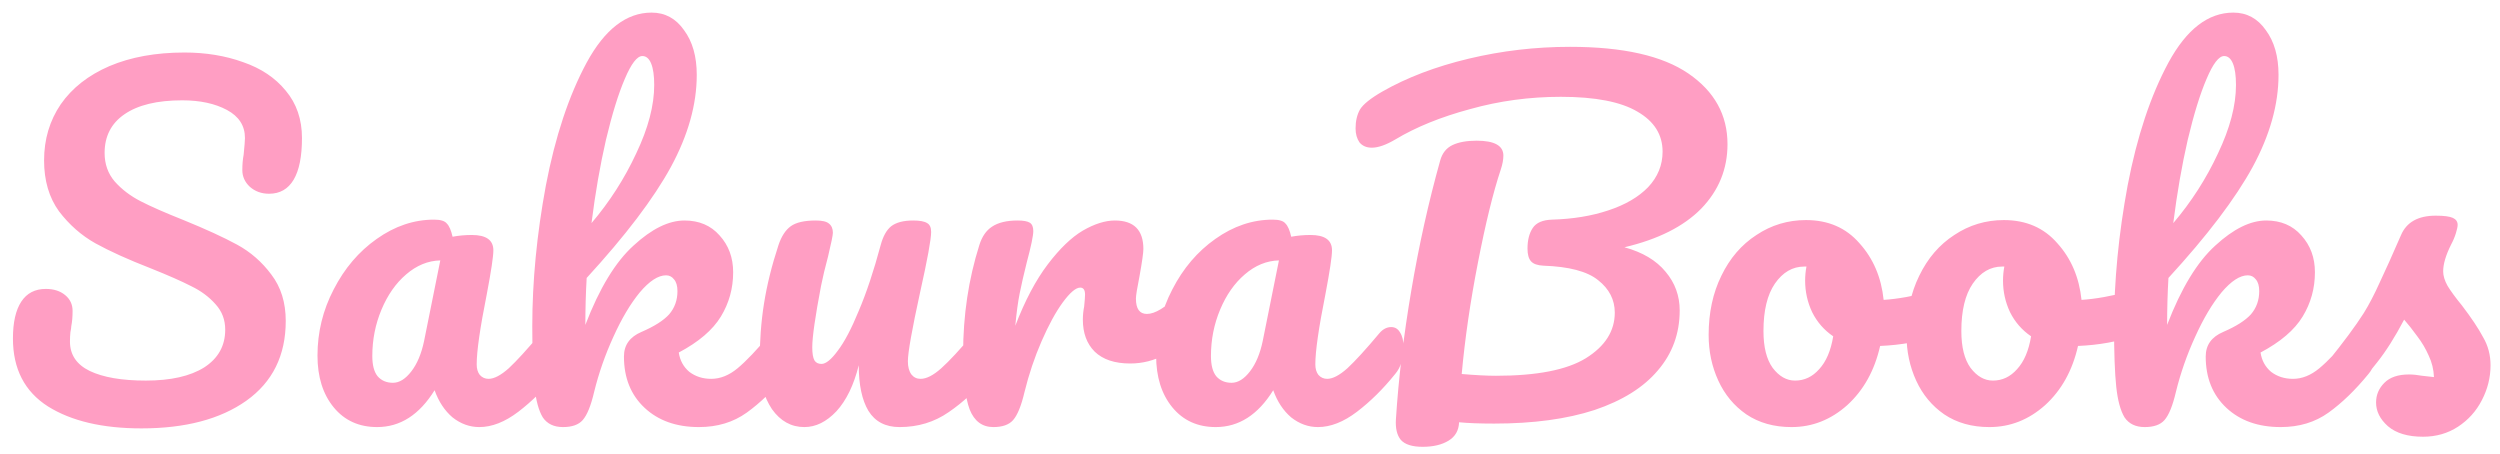
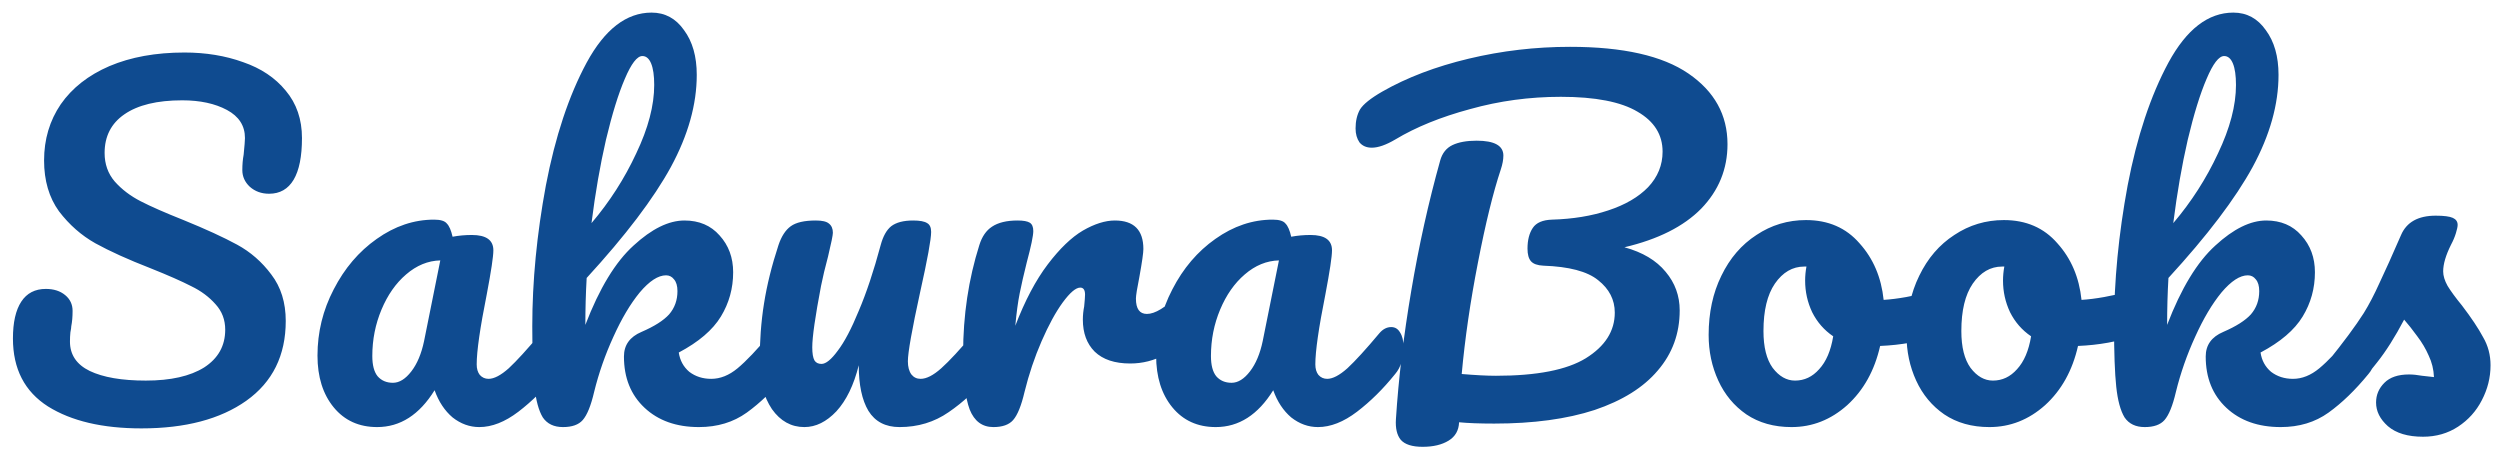
<svg xmlns="http://www.w3.org/2000/svg" width="171" height="31" viewBox="0 0 171 31" fill="none">
-   <path d="M9.675 29.302C7.015 29.302 4.885 28.802 3.285 27.802C1.685 26.782 0.885 25.233 0.885 23.152C0.885 22.052 1.075 21.212 1.455 20.633C1.835 20.052 2.395 19.762 3.135 19.762C3.675 19.762 4.115 19.902 4.455 20.183C4.795 20.462 4.965 20.823 4.965 21.262C4.965 21.663 4.935 22.012 4.875 22.312C4.875 22.392 4.855 22.532 4.815 22.733C4.795 22.933 4.785 23.142 4.785 23.363C4.785 24.262 5.235 24.933 6.135 25.372C7.055 25.812 8.335 26.032 9.975 26.032C11.675 26.032 13.005 25.733 13.965 25.133C14.925 24.512 15.405 23.652 15.405 22.552C15.405 21.872 15.185 21.293 14.745 20.812C14.305 20.312 13.755 19.902 13.095 19.582C12.435 19.242 11.505 18.832 10.305 18.352C8.765 17.753 7.505 17.183 6.525 16.642C5.565 16.102 4.735 15.373 4.035 14.453C3.355 13.512 3.015 12.352 3.015 10.973C3.015 9.533 3.395 8.252 4.155 7.133C4.935 6.013 6.045 5.143 7.485 4.522C8.945 3.902 10.655 3.592 12.615 3.592C14.075 3.592 15.415 3.812 16.635 4.253C17.855 4.673 18.825 5.322 19.545 6.202C20.285 7.082 20.655 8.162 20.655 9.443C20.655 10.703 20.465 11.652 20.085 12.293C19.705 12.932 19.145 13.252 18.405 13.252C17.885 13.252 17.445 13.092 17.085 12.773C16.745 12.453 16.575 12.072 16.575 11.633C16.575 11.252 16.605 10.902 16.665 10.582C16.725 9.982 16.755 9.602 16.755 9.443C16.755 8.602 16.345 7.963 15.525 7.522C14.705 7.082 13.685 6.862 12.465 6.862C10.745 6.862 9.425 7.183 8.505 7.822C7.605 8.443 7.155 9.322 7.155 10.463C7.155 11.223 7.385 11.873 7.845 12.412C8.325 12.953 8.915 13.402 9.615 13.762C10.315 14.123 11.295 14.553 12.555 15.053C14.075 15.672 15.295 16.233 16.215 16.733C17.135 17.233 17.915 17.913 18.555 18.773C19.215 19.633 19.545 20.692 19.545 21.953C19.545 24.312 18.645 26.133 16.845 27.413C15.065 28.672 12.675 29.302 9.675 29.302ZM25.796 29.212C24.556 29.212 23.566 28.762 22.826 27.863C22.086 26.962 21.716 25.782 21.716 24.323C21.716 22.723 22.086 21.212 22.826 19.793C23.566 18.352 24.546 17.203 25.766 16.343C27.006 15.463 28.316 15.023 29.696 15.023C30.136 15.023 30.426 15.113 30.566 15.293C30.726 15.453 30.856 15.752 30.956 16.192C31.376 16.113 31.816 16.073 32.276 16.073C33.256 16.073 33.746 16.422 33.746 17.122C33.746 17.543 33.596 18.543 33.296 20.122C32.836 22.422 32.606 24.023 32.606 24.922C32.606 25.223 32.676 25.462 32.816 25.642C32.976 25.823 33.176 25.913 33.416 25.913C33.796 25.913 34.256 25.672 34.796 25.192C35.336 24.692 36.066 23.892 36.986 22.793C37.226 22.512 37.496 22.372 37.796 22.372C38.056 22.372 38.256 22.492 38.396 22.733C38.556 22.973 38.636 23.302 38.636 23.723C38.636 24.523 38.446 25.142 38.066 25.582C37.246 26.602 36.376 27.462 35.456 28.163C34.536 28.863 33.646 29.212 32.786 29.212C32.126 29.212 31.516 28.992 30.956 28.552C30.416 28.093 30.006 27.473 29.726 26.692C28.686 28.372 27.376 29.212 25.796 29.212ZM26.876 26.183C27.316 26.183 27.736 25.922 28.136 25.402C28.536 24.883 28.826 24.192 29.006 23.332L30.116 17.812C29.276 17.832 28.496 18.152 27.776 18.773C27.076 19.372 26.516 20.172 26.096 21.172C25.676 22.172 25.466 23.233 25.466 24.352C25.466 24.973 25.586 25.433 25.826 25.733C26.086 26.032 26.436 26.183 26.876 26.183ZM53.538 22.372C53.798 22.372 53.998 22.492 54.138 22.733C54.298 22.973 54.378 23.302 54.378 23.723C54.378 24.523 54.188 25.142 53.808 25.582C52.908 26.683 51.998 27.562 51.078 28.223C50.158 28.883 49.068 29.212 47.808 29.212C46.268 29.212 45.028 28.773 44.088 27.892C43.148 27.012 42.678 25.843 42.678 24.383C42.678 23.602 43.078 23.043 43.878 22.703C44.758 22.323 45.388 21.922 45.768 21.503C46.148 21.062 46.338 20.532 46.338 19.913C46.338 19.552 46.258 19.282 46.098 19.102C45.958 18.922 45.778 18.832 45.558 18.832C45.018 18.832 44.418 19.223 43.758 20.003C43.118 20.782 42.518 21.793 41.958 23.032C41.398 24.253 40.958 25.512 40.638 26.812C40.418 27.753 40.158 28.392 39.858 28.733C39.578 29.052 39.128 29.212 38.508 29.212C37.888 29.212 37.428 28.992 37.128 28.552C36.848 28.093 36.658 27.392 36.558 26.453C36.458 25.512 36.408 24.133 36.408 22.312C36.408 19.233 36.718 16.023 37.338 12.682C37.978 9.342 38.908 6.543 40.128 4.282C41.368 2.002 42.848 0.862 44.568 0.862C45.488 0.862 46.228 1.262 46.788 2.062C47.368 2.842 47.658 3.862 47.658 5.122C47.658 7.143 47.068 9.242 45.888 11.422C44.708 13.582 42.788 16.113 40.128 19.012C40.068 20.052 40.038 21.122 40.038 22.223C40.998 19.723 42.098 17.913 43.338 16.793C44.578 15.652 45.738 15.082 46.818 15.082C47.818 15.082 48.618 15.422 49.218 16.102C49.838 16.782 50.148 17.622 50.148 18.622C50.148 19.723 49.868 20.733 49.308 21.652C48.748 22.573 47.788 23.392 46.428 24.113C46.508 24.652 46.748 25.093 47.148 25.433C47.568 25.753 48.068 25.913 48.648 25.913C49.268 25.913 49.868 25.672 50.448 25.192C51.028 24.712 51.788 23.913 52.728 22.793C52.968 22.512 53.238 22.372 53.538 22.372ZM43.938 3.833C43.578 3.833 43.178 4.353 42.738 5.393C42.298 6.412 41.868 7.803 41.448 9.562C41.048 11.303 40.718 13.203 40.458 15.262C41.698 13.803 42.718 12.213 43.518 10.492C44.338 8.773 44.748 7.213 44.748 5.812C44.748 5.173 44.678 4.683 44.538 4.343C44.398 4.003 44.198 3.833 43.938 3.833ZM55.02 29.212C54.12 29.212 53.38 28.802 52.8 27.983C52.239 27.142 51.959 26.102 51.959 24.863C51.959 23.363 52.059 21.992 52.26 20.753C52.459 19.492 52.789 18.163 53.249 16.762C53.45 16.163 53.73 15.732 54.09 15.473C54.45 15.213 55.02 15.082 55.8 15.082C56.239 15.082 56.539 15.152 56.7 15.293C56.88 15.432 56.969 15.643 56.969 15.922C56.969 16.082 56.859 16.622 56.639 17.543C56.44 18.282 56.279 18.953 56.16 19.552C55.76 21.652 55.559 23.052 55.559 23.753C55.559 24.172 55.609 24.473 55.709 24.652C55.809 24.812 55.969 24.892 56.19 24.892C56.489 24.892 56.859 24.593 57.3 23.992C57.76 23.392 58.239 22.483 58.739 21.262C59.26 20.043 59.76 18.543 60.239 16.762C60.4 16.163 60.639 15.732 60.959 15.473C61.3 15.213 61.8 15.082 62.459 15.082C62.919 15.082 63.239 15.143 63.419 15.262C63.599 15.363 63.69 15.562 63.69 15.863C63.69 16.363 63.44 17.733 62.94 19.973C62.38 22.532 62.099 24.113 62.099 24.712C62.099 25.093 62.179 25.392 62.34 25.613C62.499 25.812 62.709 25.913 62.969 25.913C63.37 25.913 63.84 25.672 64.379 25.192C64.939 24.692 65.68 23.892 66.6 22.793C66.84 22.512 67.109 22.372 67.409 22.372C67.669 22.372 67.87 22.492 68.01 22.733C68.169 22.973 68.249 23.302 68.249 23.723C68.249 24.523 68.059 25.142 67.68 25.582C66.82 26.642 65.889 27.512 64.889 28.192C63.91 28.872 62.789 29.212 61.529 29.212C60.569 29.212 59.859 28.843 59.4 28.102C58.959 27.363 58.739 26.323 58.739 24.983C58.4 26.343 57.889 27.392 57.209 28.133C56.529 28.852 55.8 29.212 55.02 29.212ZM67.947 29.212C67.187 29.212 66.647 28.812 66.327 28.012C66.027 27.212 65.877 25.933 65.877 24.172C65.877 21.573 66.247 19.102 66.987 16.762C67.167 16.183 67.457 15.762 67.857 15.502C68.277 15.223 68.857 15.082 69.597 15.082C69.997 15.082 70.277 15.133 70.437 15.232C70.597 15.332 70.677 15.523 70.677 15.803C70.677 16.122 70.527 16.843 70.227 17.962C70.027 18.762 69.867 19.462 69.747 20.062C69.627 20.663 69.527 21.402 69.447 22.282C70.107 20.562 70.847 19.163 71.667 18.082C72.487 17.003 73.287 16.233 74.067 15.773C74.867 15.312 75.597 15.082 76.257 15.082C77.557 15.082 78.207 15.732 78.207 17.032C78.207 17.293 78.117 17.922 77.937 18.922C77.777 19.723 77.697 20.223 77.697 20.422C77.697 21.122 77.947 21.473 78.447 21.473C79.007 21.473 79.727 21.032 80.607 20.152C80.867 19.892 81.137 19.762 81.417 19.762C81.677 19.762 81.877 19.883 82.017 20.122C82.177 20.343 82.257 20.642 82.257 21.023C82.257 21.762 82.057 22.343 81.657 22.762C81.097 23.343 80.437 23.843 79.677 24.262C78.937 24.663 78.147 24.863 77.307 24.863C76.247 24.863 75.437 24.593 74.877 24.052C74.337 23.512 74.067 22.782 74.067 21.863C74.067 21.562 74.097 21.262 74.157 20.962C74.197 20.562 74.217 20.293 74.217 20.152C74.217 19.832 74.107 19.672 73.887 19.672C73.587 19.672 73.187 20.012 72.687 20.692C72.207 21.352 71.727 22.233 71.247 23.332C70.767 24.433 70.377 25.593 70.077 26.812C69.857 27.753 69.597 28.392 69.297 28.733C69.017 29.052 68.567 29.212 67.947 29.212ZM83.159 29.212C81.919 29.212 80.929 28.762 80.189 27.863C79.449 26.962 79.079 25.782 79.079 24.323C79.079 22.723 79.449 21.212 80.189 19.793C80.929 18.352 81.909 17.203 83.129 16.343C84.369 15.463 85.679 15.023 87.059 15.023C87.499 15.023 87.789 15.113 87.929 15.293C88.089 15.453 88.219 15.752 88.319 16.192C88.739 16.113 89.179 16.073 89.639 16.073C90.619 16.073 91.109 16.422 91.109 17.122C91.109 17.543 90.959 18.543 90.659 20.122C90.199 22.422 89.969 24.023 89.969 24.922C89.969 25.223 90.039 25.462 90.179 25.642C90.339 25.823 90.539 25.913 90.779 25.913C91.159 25.913 91.619 25.672 92.159 25.192C92.699 24.692 93.429 23.892 94.349 22.793C94.589 22.512 94.859 22.372 95.159 22.372C95.419 22.372 95.619 22.492 95.759 22.733C95.919 22.973 95.999 23.302 95.999 23.723C95.999 24.523 95.809 25.142 95.429 25.582C94.609 26.602 93.739 27.462 92.819 28.163C91.899 28.863 91.009 29.212 90.149 29.212C89.489 29.212 88.879 28.992 88.319 28.552C87.779 28.093 87.369 27.473 87.089 26.692C86.049 28.372 84.739 29.212 83.159 29.212ZM84.239 26.183C84.679 26.183 85.099 25.922 85.499 25.402C85.899 24.883 86.189 24.192 86.369 23.332L87.479 17.812C86.639 17.832 85.859 18.152 85.139 18.773C84.439 19.372 83.879 20.172 83.459 21.172C83.039 22.172 82.829 23.233 82.829 24.352C82.829 24.973 82.949 25.433 83.189 25.733C83.449 26.032 83.799 26.183 84.239 26.183ZM118.161 9.863C118.161 11.562 117.561 13.033 116.361 14.273C115.161 15.492 113.411 16.372 111.111 16.913C112.351 17.253 113.291 17.812 113.931 18.593C114.571 19.352 114.891 20.233 114.891 21.233C114.891 22.812 114.391 24.183 113.391 25.343C112.411 26.503 110.971 27.402 109.071 28.043C107.171 28.663 104.881 28.973 102.201 28.973C101.201 28.973 100.401 28.942 99.801 28.883C99.781 29.442 99.541 29.863 99.081 30.142C98.621 30.422 98.031 30.562 97.311 30.562C96.591 30.562 96.091 30.402 95.811 30.082C95.551 29.762 95.441 29.293 95.481 28.672C95.661 25.872 96.011 22.942 96.531 19.883C97.051 16.802 97.711 13.832 98.511 10.973C98.651 10.473 98.931 10.123 99.351 9.922C99.771 9.723 100.321 9.623 101.001 9.623C102.221 9.623 102.831 9.963 102.831 10.643C102.831 10.922 102.771 11.242 102.651 11.602C102.131 13.162 101.611 15.283 101.091 17.962C100.571 20.622 100.201 23.163 99.981 25.582C100.941 25.663 101.721 25.703 102.321 25.703C105.121 25.703 107.171 25.302 108.471 24.503C109.791 23.683 110.451 22.642 110.451 21.383C110.451 20.503 110.071 19.762 109.311 19.163C108.571 18.562 107.321 18.233 105.561 18.172C105.161 18.152 104.881 18.052 104.721 17.872C104.561 17.692 104.481 17.402 104.481 17.003C104.481 16.422 104.601 15.953 104.841 15.592C105.081 15.232 105.521 15.043 106.161 15.023C107.581 14.982 108.861 14.773 110.001 14.393C111.161 14.012 112.071 13.482 112.731 12.803C113.391 12.102 113.721 11.293 113.721 10.373C113.721 9.213 113.151 8.303 112.011 7.643C110.871 6.963 109.121 6.622 106.761 6.622C104.621 6.622 102.551 6.902 100.551 7.463C98.551 8.002 96.851 8.693 95.451 9.533C94.811 9.912 94.271 10.102 93.831 10.102C93.471 10.102 93.191 9.982 92.991 9.742C92.811 9.482 92.721 9.162 92.721 8.783C92.721 8.283 92.821 7.853 93.021 7.492C93.241 7.133 93.751 6.723 94.551 6.263C96.231 5.303 98.201 4.553 100.461 4.013C102.721 3.473 105.031 3.203 107.391 3.203C111.011 3.203 113.711 3.812 115.491 5.032C117.271 6.253 118.161 7.862 118.161 9.863ZM132.621 19.852C132.881 19.852 133.081 19.983 133.221 20.242C133.361 20.503 133.431 20.832 133.431 21.233C133.431 22.192 133.141 22.762 132.561 22.942C131.361 23.363 130.041 23.602 128.601 23.663C128.221 25.343 127.471 26.692 126.351 27.712C125.231 28.712 123.961 29.212 122.541 29.212C121.341 29.212 120.311 28.922 119.451 28.343C118.611 27.762 117.971 26.992 117.531 26.032C117.091 25.073 116.871 24.032 116.871 22.913C116.871 21.392 117.161 20.043 117.741 18.863C118.321 17.663 119.121 16.733 120.141 16.073C121.161 15.393 122.291 15.053 123.531 15.053C125.051 15.053 126.271 15.582 127.191 16.642C128.131 17.683 128.681 18.973 128.841 20.512C129.781 20.453 130.901 20.253 132.201 19.913C132.361 19.872 132.501 19.852 132.621 19.852ZM122.781 26.032C123.421 26.032 123.971 25.773 124.431 25.253C124.911 24.733 125.231 23.983 125.391 23.003C124.771 22.582 124.291 22.032 123.951 21.352C123.631 20.672 123.471 19.953 123.471 19.192C123.471 18.872 123.501 18.552 123.561 18.233H123.411C122.611 18.233 121.941 18.622 121.401 19.402C120.881 20.163 120.621 21.242 120.621 22.642C120.621 23.742 120.831 24.582 121.251 25.163C121.691 25.742 122.201 26.032 122.781 26.032ZM146.156 19.852C146.416 19.852 146.616 19.983 146.756 20.242C146.896 20.503 146.966 20.832 146.966 21.233C146.966 22.192 146.676 22.762 146.096 22.942C144.896 23.363 143.576 23.602 142.136 23.663C141.756 25.343 141.006 26.692 139.886 27.712C138.766 28.712 137.496 29.212 136.076 29.212C134.876 29.212 133.846 28.922 132.986 28.343C132.146 27.762 131.506 26.992 131.066 26.032C130.626 25.073 130.406 24.032 130.406 22.913C130.406 21.392 130.696 20.043 131.276 18.863C131.856 17.663 132.656 16.733 133.676 16.073C134.696 15.393 135.826 15.053 137.066 15.053C138.586 15.053 139.806 15.582 140.726 16.642C141.666 17.683 142.216 18.973 142.376 20.512C143.316 20.453 144.436 20.253 145.736 19.913C145.896 19.872 146.036 19.852 146.156 19.852ZM136.316 26.032C136.956 26.032 137.506 25.773 137.966 25.253C138.446 24.733 138.766 23.983 138.926 23.003C138.306 22.582 137.826 22.032 137.486 21.352C137.166 20.672 137.006 19.953 137.006 19.192C137.006 18.872 137.036 18.552 137.096 18.233H136.946C136.146 18.233 135.476 18.622 134.936 19.402C134.416 20.163 134.156 21.242 134.156 22.642C134.156 23.742 134.366 24.582 134.786 25.163C135.226 25.742 135.736 26.032 136.316 26.032ZM161.731 22.372C161.991 22.372 162.191 22.492 162.331 22.733C162.491 22.973 162.571 23.302 162.571 23.723C162.571 24.523 162.381 25.142 162.001 25.582C161.101 26.683 160.191 27.562 159.271 28.223C158.351 28.883 157.261 29.212 156.001 29.212C154.461 29.212 153.221 28.773 152.281 27.892C151.341 27.012 150.871 25.843 150.871 24.383C150.871 23.602 151.271 23.043 152.071 22.703C152.951 22.323 153.581 21.922 153.961 21.503C154.341 21.062 154.531 20.532 154.531 19.913C154.531 19.552 154.451 19.282 154.291 19.102C154.151 18.922 153.971 18.832 153.751 18.832C153.211 18.832 152.611 19.223 151.951 20.003C151.311 20.782 150.711 21.793 150.151 23.032C149.591 24.253 149.151 25.512 148.831 26.812C148.611 27.753 148.351 28.392 148.051 28.733C147.771 29.052 147.321 29.212 146.701 29.212C146.081 29.212 145.621 28.992 145.321 28.552C145.041 28.093 144.851 27.392 144.751 26.453C144.651 25.512 144.601 24.133 144.601 22.312C144.601 19.233 144.911 16.023 145.531 12.682C146.171 9.342 147.101 6.543 148.321 4.282C149.561 2.002 151.041 0.862 152.761 0.862C153.681 0.862 154.421 1.262 154.981 2.062C155.561 2.842 155.851 3.862 155.851 5.122C155.851 7.143 155.261 9.242 154.081 11.422C152.901 13.582 150.981 16.113 148.321 19.012C148.261 20.052 148.231 21.122 148.231 22.223C149.191 19.723 150.291 17.913 151.531 16.793C152.771 15.652 153.931 15.082 155.011 15.082C156.011 15.082 156.811 15.422 157.411 16.102C158.031 16.782 158.341 17.622 158.341 18.622C158.341 19.723 158.061 20.733 157.501 21.652C156.941 22.573 155.981 23.392 154.621 24.113C154.701 24.652 154.941 25.093 155.341 25.433C155.761 25.753 156.261 25.913 156.841 25.913C157.461 25.913 158.061 25.672 158.641 25.192C159.221 24.712 159.981 23.913 160.921 22.793C161.161 22.512 161.431 22.372 161.731 22.372ZM152.131 3.833C151.771 3.833 151.371 4.353 150.931 5.393C150.491 6.412 150.061 7.803 149.641 9.562C149.241 11.303 148.911 13.203 148.651 15.262C149.891 13.803 150.911 12.213 151.711 10.492C152.531 8.773 152.941 7.213 152.941 5.812C152.941 5.173 152.871 4.683 152.731 4.343C152.591 4.003 152.391 3.833 152.131 3.833ZM165.733 29.872C164.693 29.872 163.893 29.633 163.333 29.152C162.793 28.672 162.523 28.133 162.523 27.532C162.523 27.012 162.713 26.562 163.093 26.183C163.473 25.802 164.033 25.613 164.773 25.613C165.033 25.613 165.333 25.642 165.673 25.703C166.033 25.742 166.303 25.773 166.483 25.793C166.463 25.273 166.343 24.782 166.123 24.323C165.923 23.863 165.663 23.422 165.343 23.003C165.023 22.562 164.723 22.183 164.443 21.863C163.823 23.043 163.203 24.023 162.583 24.802C161.983 25.582 161.323 26.323 160.603 27.023C160.243 27.383 159.863 27.562 159.463 27.562C159.143 27.562 158.883 27.453 158.683 27.233C158.483 26.992 158.383 26.703 158.383 26.363C158.383 25.962 158.523 25.593 158.803 25.253L159.193 24.773C160.293 23.413 161.123 22.293 161.683 21.413C162.043 20.832 162.403 20.142 162.763 19.343C163.143 18.543 163.633 17.453 164.233 16.073C164.613 15.193 165.403 14.752 166.603 14.752C167.163 14.752 167.553 14.803 167.773 14.902C167.993 15.002 168.103 15.162 168.103 15.383C168.103 15.502 168.063 15.693 167.983 15.953C167.903 16.212 167.793 16.473 167.653 16.733C167.293 17.453 167.113 18.062 167.113 18.562C167.113 18.863 167.213 19.192 167.413 19.552C167.633 19.913 167.963 20.363 168.403 20.902C169.043 21.742 169.523 22.462 169.843 23.062C170.183 23.642 170.353 24.282 170.353 24.983C170.353 25.823 170.153 26.622 169.753 27.383C169.373 28.122 168.833 28.723 168.133 29.183C167.433 29.642 166.633 29.872 165.733 29.872Z" fill="#FF9EC3" />
+   <path d="M9.675 29.302C7.015 29.302 4.885 28.802 3.285 27.802C1.685 26.782 0.885 25.233 0.885 23.152C0.885 22.052 1.075 21.212 1.455 20.633C1.835 20.052 2.395 19.762 3.135 19.762C3.675 19.762 4.115 19.902 4.455 20.183C4.795 20.462 4.965 20.823 4.965 21.262C4.965 21.663 4.935 22.012 4.875 22.312C4.875 22.392 4.855 22.532 4.815 22.733C4.795 22.933 4.785 23.142 4.785 23.363C4.785 24.262 5.235 24.933 6.135 25.372C7.055 25.812 8.335 26.032 9.975 26.032C11.675 26.032 13.005 25.733 13.965 25.133C14.925 24.512 15.405 23.652 15.405 22.552C15.405 21.872 15.185 21.293 14.745 20.812C14.305 20.312 13.755 19.902 13.095 19.582C12.435 19.242 11.505 18.832 10.305 18.352C8.765 17.753 7.505 17.183 6.525 16.642C5.565 16.102 4.735 15.373 4.035 14.453C3.355 13.512 3.015 12.352 3.015 10.973C3.015 9.533 3.395 8.252 4.155 7.133C4.935 6.013 6.045 5.143 7.485 4.522C8.945 3.902 10.655 3.592 12.615 3.592C14.075 3.592 15.415 3.812 16.635 4.253C17.855 4.673 18.825 5.322 19.545 6.202C20.285 7.082 20.655 8.162 20.655 9.443C20.655 10.703 20.465 11.652 20.085 12.293C19.705 12.932 19.145 13.252 18.405 13.252C17.885 13.252 17.445 13.092 17.085 12.773C16.745 12.453 16.575 12.072 16.575 11.633C16.575 11.252 16.605 10.902 16.665 10.582C16.725 9.982 16.755 9.602 16.755 9.443C16.755 8.602 16.345 7.963 15.525 7.522C14.705 7.082 13.685 6.862 12.465 6.862C10.745 6.862 9.425 7.183 8.505 7.822C7.605 8.443 7.155 9.322 7.155 10.463C7.155 11.223 7.385 11.873 7.845 12.412C8.325 12.953 8.915 13.402 9.615 13.762C10.315 14.123 11.295 14.553 12.555 15.053C14.075 15.672 15.295 16.233 16.215 16.733C17.135 17.233 17.915 17.913 18.555 18.773C19.215 19.633 19.545 20.692 19.545 21.953C19.545 24.312 18.645 26.133 16.845 27.413C15.065 28.672 12.675 29.302 9.675 29.302ZM25.796 29.212C24.556 29.212 23.566 28.762 22.826 27.863C22.086 26.962 21.716 25.782 21.716 24.323C21.716 22.723 22.086 21.212 22.826 19.793C23.566 18.352 24.546 17.203 25.766 16.343C27.006 15.463 28.316 15.023 29.696 15.023C30.136 15.023 30.426 15.113 30.566 15.293C30.726 15.453 30.856 15.752 30.956 16.192C31.376 16.113 31.816 16.073 32.276 16.073C33.256 16.073 33.746 16.422 33.746 17.122C33.746 17.543 33.596 18.543 33.296 20.122C32.836 22.422 32.606 24.023 32.606 24.922C32.606 25.223 32.676 25.462 32.816 25.642C32.976 25.823 33.176 25.913 33.416 25.913C33.796 25.913 34.256 25.672 34.796 25.192C35.336 24.692 36.066 23.892 36.986 22.793C37.226 22.512 37.496 22.372 37.796 22.372C38.056 22.372 38.256 22.492 38.396 22.733C38.556 22.973 38.636 23.302 38.636 23.723C38.636 24.523 38.446 25.142 38.066 25.582C37.246 26.602 36.376 27.462 35.456 28.163C34.536 28.863 33.646 29.212 32.786 29.212C32.126 29.212 31.516 28.992 30.956 28.552C30.416 28.093 30.006 27.473 29.726 26.692C28.686 28.372 27.376 29.212 25.796 29.212ZM26.876 26.183C27.316 26.183 27.736 25.922 28.136 25.402C28.536 24.883 28.826 24.192 29.006 23.332L30.116 17.812C29.276 17.832 28.496 18.152 27.776 18.773C27.076 19.372 26.516 20.172 26.096 21.172C25.676 22.172 25.466 23.233 25.466 24.352C25.466 24.973 25.586 25.433 25.826 25.733C26.086 26.032 26.436 26.183 26.876 26.183ZM53.538 22.372C53.798 22.372 53.998 22.492 54.138 22.733C54.298 22.973 54.378 23.302 54.378 23.723C54.378 24.523 54.188 25.142 53.808 25.582C52.908 26.683 51.998 27.562 51.078 28.223C50.158 28.883 49.068 29.212 47.808 29.212C46.268 29.212 45.028 28.773 44.088 27.892C43.148 27.012 42.678 25.843 42.678 24.383C42.678 23.602 43.078 23.043 43.878 22.703C44.758 22.323 45.388 21.922 45.768 21.503C46.148 21.062 46.338 20.532 46.338 19.913C46.338 19.552 46.258 19.282 46.098 19.102C45.958 18.922 45.778 18.832 45.558 18.832C45.018 18.832 44.418 19.223 43.758 20.003C43.118 20.782 42.518 21.793 41.958 23.032C41.398 24.253 40.958 25.512 40.638 26.812C40.418 27.753 40.158 28.392 39.858 28.733C39.578 29.052 39.128 29.212 38.508 29.212C37.888 29.212 37.428 28.992 37.128 28.552C36.848 28.093 36.658 27.392 36.558 26.453C36.458 25.512 36.408 24.133 36.408 22.312C36.408 19.233 36.718 16.023 37.338 12.682C37.978 9.342 38.908 6.543 40.128 4.282C41.368 2.002 42.848 0.862 44.568 0.862C45.488 0.862 46.228 1.262 46.788 2.062C47.368 2.842 47.658 3.862 47.658 5.122C47.658 7.143 47.068 9.242 45.888 11.422C44.708 13.582 42.788 16.113 40.128 19.012C40.068 20.052 40.038 21.122 40.038 22.223C40.998 19.723 42.098 17.913 43.338 16.793C44.578 15.652 45.738 15.082 46.818 15.082C47.818 15.082 48.618 15.422 49.218 16.102C49.838 16.782 50.148 17.622 50.148 18.622C50.148 19.723 49.868 20.733 49.308 21.652C48.748 22.573 47.788 23.392 46.428 24.113C46.508 24.652 46.748 25.093 47.148 25.433C47.568 25.753 48.068 25.913 48.648 25.913C49.268 25.913 49.868 25.672 50.448 25.192C51.028 24.712 51.788 23.913 52.728 22.793C52.968 22.512 53.238 22.372 53.538 22.372ZM43.938 3.833C43.578 3.833 43.178 4.353 42.738 5.393C42.298 6.412 41.868 7.803 41.448 9.562C41.048 11.303 40.718 13.203 40.458 15.262C41.698 13.803 42.718 12.213 43.518 10.492C44.338 8.773 44.748 7.213 44.748 5.812C44.748 5.173 44.678 4.683 44.538 4.343C44.398 4.003 44.198 3.833 43.938 3.833ZM55.02 29.212C54.12 29.212 53.38 28.802 52.8 27.983C52.239 27.142 51.959 26.102 51.959 24.863C51.959 23.363 52.059 21.992 52.26 20.753C52.459 19.492 52.789 18.163 53.249 16.762C53.45 16.163 53.73 15.732 54.09 15.473C54.45 15.213 55.02 15.082 55.8 15.082C56.239 15.082 56.539 15.152 56.7 15.293C56.88 15.432 56.969 15.643 56.969 15.922C56.969 16.082 56.859 16.622 56.639 17.543C56.44 18.282 56.279 18.953 56.16 19.552C55.76 21.652 55.559 23.052 55.559 23.753C55.559 24.172 55.609 24.473 55.709 24.652C55.809 24.812 55.969 24.892 56.19 24.892C56.489 24.892 56.859 24.593 57.3 23.992C57.76 23.392 58.239 22.483 58.739 21.262C59.26 20.043 59.76 18.543 60.239 16.762C60.4 16.163 60.639 15.732 60.959 15.473C61.3 15.213 61.8 15.082 62.459 15.082C62.919 15.082 63.239 15.143 63.419 15.262C63.599 15.363 63.69 15.562 63.69 15.863C63.69 16.363 63.44 17.733 62.94 19.973C62.38 22.532 62.099 24.113 62.099 24.712C62.099 25.093 62.179 25.392 62.34 25.613C62.499 25.812 62.709 25.913 62.969 25.913C63.37 25.913 63.84 25.672 64.379 25.192C64.939 24.692 65.68 23.892 66.6 22.793C66.84 22.512 67.109 22.372 67.409 22.372C67.669 22.372 67.87 22.492 68.01 22.733C68.169 22.973 68.249 23.302 68.249 23.723C68.249 24.523 68.059 25.142 67.68 25.582C66.82 26.642 65.889 27.512 64.889 28.192C63.91 28.872 62.789 29.212 61.529 29.212C60.569 29.212 59.859 28.843 59.4 28.102C58.959 27.363 58.739 26.323 58.739 24.983C58.4 26.343 57.889 27.392 57.209 28.133C56.529 28.852 55.8 29.212 55.02 29.212ZM67.947 29.212C67.187 29.212 66.647 28.812 66.327 28.012C66.027 27.212 65.877 25.933 65.877 24.172C65.877 21.573 66.247 19.102 66.987 16.762C67.167 16.183 67.457 15.762 67.857 15.502C68.277 15.223 68.857 15.082 69.597 15.082C69.997 15.082 70.277 15.133 70.437 15.232C70.597 15.332 70.677 15.523 70.677 15.803C70.677 16.122 70.527 16.843 70.227 17.962C70.027 18.762 69.867 19.462 69.747 20.062C69.627 20.663 69.527 21.402 69.447 22.282C70.107 20.562 70.847 19.163 71.667 18.082C72.487 17.003 73.287 16.233 74.067 15.773C74.867 15.312 75.597 15.082 76.257 15.082C77.557 15.082 78.207 15.732 78.207 17.032C78.207 17.293 78.117 17.922 77.937 18.922C77.777 19.723 77.697 20.223 77.697 20.422C77.697 21.122 77.947 21.473 78.447 21.473C79.007 21.473 79.727 21.032 80.607 20.152C80.867 19.892 81.137 19.762 81.417 19.762C81.677 19.762 81.877 19.883 82.017 20.122C82.177 20.343 82.257 20.642 82.257 21.023C82.257 21.762 82.057 22.343 81.657 22.762C81.097 23.343 80.437 23.843 79.677 24.262C78.937 24.663 78.147 24.863 77.307 24.863C76.247 24.863 75.437 24.593 74.877 24.052C74.337 23.512 74.067 22.782 74.067 21.863C74.067 21.562 74.097 21.262 74.157 20.962C74.197 20.562 74.217 20.293 74.217 20.152C74.217 19.832 74.107 19.672 73.887 19.672C73.587 19.672 73.187 20.012 72.687 20.692C72.207 21.352 71.727 22.233 71.247 23.332C70.767 24.433 70.377 25.593 70.077 26.812C69.857 27.753 69.597 28.392 69.297 28.733C69.017 29.052 68.567 29.212 67.947 29.212ZM83.159 29.212C81.919 29.212 80.929 28.762 80.189 27.863C79.449 26.962 79.079 25.782 79.079 24.323C79.079 22.723 79.449 21.212 80.189 19.793C80.929 18.352 81.909 17.203 83.129 16.343C84.369 15.463 85.679 15.023 87.059 15.023C87.499 15.023 87.789 15.113 87.929 15.293C88.089 15.453 88.219 15.752 88.319 16.192C88.739 16.113 89.179 16.073 89.639 16.073C90.619 16.073 91.109 16.422 91.109 17.122C91.109 17.543 90.959 18.543 90.659 20.122C90.199 22.422 89.969 24.023 89.969 24.922C89.969 25.223 90.039 25.462 90.179 25.642C90.339 25.823 90.539 25.913 90.779 25.913C91.159 25.913 91.619 25.672 92.159 25.192C92.699 24.692 93.429 23.892 94.349 22.793C94.589 22.512 94.859 22.372 95.159 22.372C95.419 22.372 95.619 22.492 95.759 22.733C95.919 22.973 95.999 23.302 95.999 23.723C95.999 24.523 95.809 25.142 95.429 25.582C94.609 26.602 93.739 27.462 92.819 28.163C91.899 28.863 91.009 29.212 90.149 29.212C89.489 29.212 88.879 28.992 88.319 28.552C87.779 28.093 87.369 27.473 87.089 26.692C86.049 28.372 84.739 29.212 83.159 29.212ZM84.239 26.183C84.679 26.183 85.099 25.922 85.499 25.402C85.899 24.883 86.189 24.192 86.369 23.332L87.479 17.812C86.639 17.832 85.859 18.152 85.139 18.773C84.439 19.372 83.879 20.172 83.459 21.172C83.039 22.172 82.829 23.233 82.829 24.352C82.829 24.973 82.949 25.433 83.189 25.733C83.449 26.032 83.799 26.183 84.239 26.183ZM118.161 9.863C118.161 11.562 117.561 13.033 116.361 14.273C115.161 15.492 113.411 16.372 111.111 16.913C112.351 17.253 113.291 17.812 113.931 18.593C114.571 19.352 114.891 20.233 114.891 21.233C114.891 22.812 114.391 24.183 113.391 25.343C112.411 26.503 110.971 27.402 109.071 28.043C107.171 28.663 104.881 28.973 102.201 28.973C101.201 28.973 100.401 28.942 99.801 28.883C99.781 29.442 99.541 29.863 99.081 30.142C98.621 30.422 98.031 30.562 97.311 30.562C96.591 30.562 96.091 30.402 95.811 30.082C95.551 29.762 95.441 29.293 95.481 28.672C95.661 25.872 96.011 22.942 96.531 19.883C97.051 16.802 97.711 13.832 98.511 10.973C98.651 10.473 98.931 10.123 99.351 9.922C99.771 9.723 100.321 9.623 101.001 9.623C102.221 9.623 102.831 9.963 102.831 10.643C102.831 10.922 102.771 11.242 102.651 11.602C102.131 13.162 101.611 15.283 101.091 17.962C100.571 20.622 100.201 23.163 99.981 25.582C100.941 25.663 101.721 25.703 102.321 25.703C105.121 25.703 107.171 25.302 108.471 24.503C109.791 23.683 110.451 22.642 110.451 21.383C110.451 20.503 110.071 19.762 109.311 19.163C108.571 18.562 107.321 18.233 105.561 18.172C105.161 18.152 104.881 18.052 104.721 17.872C104.561 17.692 104.481 17.402 104.481 17.003C104.481 16.422 104.601 15.953 104.841 15.592C105.081 15.232 105.521 15.043 106.161 15.023C107.581 14.982 108.861 14.773 110.001 14.393C111.161 14.012 112.071 13.482 112.731 12.803C113.391 12.102 113.721 11.293 113.721 10.373C113.721 9.213 113.151 8.303 112.011 7.643C110.871 6.963 109.121 6.622 106.761 6.622C104.621 6.622 102.551 6.902 100.551 7.463C98.551 8.002 96.851 8.693 95.451 9.533C94.811 9.912 94.271 10.102 93.831 10.102C93.471 10.102 93.191 9.982 92.991 9.742C92.811 9.482 92.721 9.162 92.721 8.783C92.721 8.283 92.821 7.853 93.021 7.492C93.241 7.133 93.751 6.723 94.551 6.263C96.231 5.303 98.201 4.553 100.461 4.013C102.721 3.473 105.031 3.203 107.391 3.203C111.011 3.203 113.711 3.812 115.491 5.032C117.271 6.253 118.161 7.862 118.161 9.863ZM132.621 19.852C132.881 19.852 133.081 19.983 133.221 20.242C133.361 20.503 133.431 20.832 133.431 21.233C133.431 22.192 133.141 22.762 132.561 22.942C131.361 23.363 130.041 23.602 128.601 23.663C128.221 25.343 127.471 26.692 126.351 27.712C125.231 28.712 123.961 29.212 122.541 29.212C121.341 29.212 120.311 28.922 119.451 28.343C118.611 27.762 117.971 26.992 117.531 26.032C117.091 25.073 116.871 24.032 116.871 22.913C116.871 21.392 117.161 20.043 117.741 18.863C118.321 17.663 119.121 16.733 120.141 16.073C121.161 15.393 122.291 15.053 123.531 15.053C125.051 15.053 126.271 15.582 127.191 16.642C128.131 17.683 128.681 18.973 128.841 20.512C129.781 20.453 130.901 20.253 132.201 19.913C132.361 19.872 132.501 19.852 132.621 19.852ZM122.781 26.032C123.421 26.032 123.971 25.773 124.431 25.253C124.911 24.733 125.231 23.983 125.391 23.003C124.771 22.582 124.291 22.032 123.951 21.352C123.631 20.672 123.471 19.953 123.471 19.192C123.471 18.872 123.501 18.552 123.561 18.233H123.411C122.611 18.233 121.941 18.622 121.401 19.402C120.881 20.163 120.621 21.242 120.621 22.642C120.621 23.742 120.831 24.582 121.251 25.163C121.691 25.742 122.201 26.032 122.781 26.032ZM146.156 19.852C146.416 19.852 146.616 19.983 146.756 20.242C146.896 20.503 146.966 20.832 146.966 21.233C146.966 22.192 146.676 22.762 146.096 22.942C144.896 23.363 143.576 23.602 142.136 23.663C141.756 25.343 141.006 26.692 139.886 27.712C138.766 28.712 137.496 29.212 136.076 29.212C134.876 29.212 133.846 28.922 132.986 28.343C132.146 27.762 131.506 26.992 131.066 26.032C130.626 25.073 130.406 24.032 130.406 22.913C130.406 21.392 130.696 20.043 131.276 18.863C131.856 17.663 132.656 16.733 133.676 16.073C134.696 15.393 135.826 15.053 137.066 15.053C138.586 15.053 139.806 15.582 140.726 16.642C141.666 17.683 142.216 18.973 142.376 20.512C143.316 20.453 144.436 20.253 145.736 19.913C145.896 19.872 146.036 19.852 146.156 19.852ZM136.316 26.032C136.956 26.032 137.506 25.773 137.966 25.253C138.446 24.733 138.766 23.983 138.926 23.003C138.306 22.582 137.826 22.032 137.486 21.352C137.166 20.672 137.006 19.953 137.006 19.192C137.006 18.872 137.036 18.552 137.096 18.233H136.946C136.146 18.233 135.476 18.622 134.936 19.402C134.416 20.163 134.156 21.242 134.156 22.642C134.156 23.742 134.366 24.582 134.786 25.163C135.226 25.742 135.736 26.032 136.316 26.032ZM161.731 22.372C161.991 22.372 162.191 22.492 162.331 22.733C162.491 22.973 162.571 23.302 162.571 23.723C162.571 24.523 162.381 25.142 162.001 25.582C161.101 26.683 160.191 27.562 159.271 28.223C158.351 28.883 157.261 29.212 156.001 29.212C154.461 29.212 153.221 28.773 152.281 27.892C151.341 27.012 150.871 25.843 150.871 24.383C150.871 23.602 151.271 23.043 152.071 22.703C152.951 22.323 153.581 21.922 153.961 21.503C154.341 21.062 154.531 20.532 154.531 19.913C154.531 19.552 154.451 19.282 154.291 19.102C154.151 18.922 153.971 18.832 153.751 18.832C153.211 18.832 152.611 19.223 151.951 20.003C151.311 20.782 150.711 21.793 150.151 23.032C149.591 24.253 149.151 25.512 148.831 26.812C148.611 27.753 148.351 28.392 148.051 28.733C147.771 29.052 147.321 29.212 146.701 29.212C146.081 29.212 145.621 28.992 145.321 28.552C145.041 28.093 144.851 27.392 144.751 26.453C144.651 25.512 144.601 24.133 144.601 22.312C144.601 19.233 144.911 16.023 145.531 12.682C146.171 9.342 147.101 6.543 148.321 4.282C149.561 2.002 151.041 0.862 152.761 0.862C153.681 0.862 154.421 1.262 154.981 2.062C155.561 2.842 155.851 3.862 155.851 5.122C155.851 7.143 155.261 9.242 154.081 11.422C152.901 13.582 150.981 16.113 148.321 19.012C148.261 20.052 148.231 21.122 148.231 22.223C149.191 19.723 150.291 17.913 151.531 16.793C152.771 15.652 153.931 15.082 155.011 15.082C156.011 15.082 156.811 15.422 157.411 16.102C158.031 16.782 158.341 17.622 158.341 18.622C158.341 19.723 158.061 20.733 157.501 21.652C156.941 22.573 155.981 23.392 154.621 24.113C154.701 24.652 154.941 25.093 155.341 25.433C155.761 25.753 156.261 25.913 156.841 25.913C157.461 25.913 158.061 25.672 158.641 25.192C159.221 24.712 159.981 23.913 160.921 22.793C161.161 22.512 161.431 22.372 161.731 22.372ZM152.131 3.833C151.771 3.833 151.371 4.353 150.931 5.393C150.491 6.412 150.061 7.803 149.641 9.562C149.241 11.303 148.911 13.203 148.651 15.262C149.891 13.803 150.911 12.213 151.711 10.492C152.531 8.773 152.941 7.213 152.941 5.812C152.941 5.173 152.871 4.683 152.731 4.343C152.591 4.003 152.391 3.833 152.131 3.833ZM165.733 29.872C164.693 29.872 163.893 29.633 163.333 29.152C162.793 28.672 162.523 28.133 162.523 27.532C162.523 27.012 162.713 26.562 163.093 26.183C163.473 25.802 164.033 25.613 164.773 25.613C165.033 25.613 165.333 25.642 165.673 25.703C166.033 25.742 166.303 25.773 166.483 25.793C166.463 25.273 166.343 24.782 166.123 24.323C165.923 23.863 165.663 23.422 165.343 23.003C165.023 22.562 164.723 22.183 164.443 21.863C163.823 23.043 163.203 24.023 162.583 24.802C161.983 25.582 161.323 26.323 160.603 27.023C160.243 27.383 159.863 27.562 159.463 27.562C159.143 27.562 158.883 27.453 158.683 27.233C158.483 26.992 158.383 26.703 158.383 26.363C158.383 25.962 158.523 25.593 158.803 25.253L159.193 24.773C160.293 23.413 161.123 22.293 161.683 21.413C162.043 20.832 162.403 20.142 162.763 19.343C163.143 18.543 163.633 17.453 164.233 16.073C164.613 15.193 165.403 14.752 166.603 14.752C167.163 14.752 167.553 14.803 167.773 14.902C167.993 15.002 168.103 15.162 168.103 15.383C168.103 15.502 168.063 15.693 167.983 15.953C167.903 16.212 167.793 16.473 167.653 16.733C167.293 17.453 167.113 18.062 167.113 18.562C167.113 18.863 167.213 19.192 167.413 19.552C167.633 19.913 167.963 20.363 168.403 20.902C169.043 21.742 169.523 22.462 169.843 23.062C170.183 23.642 170.353 24.282 170.353 24.983C170.353 25.823 170.153 26.622 169.753 27.383C169.373 28.122 168.833 28.723 168.133 29.183C167.433 29.642 166.633 29.872 165.733 29.872Z" fill="#0F4B90" />
</svg>
